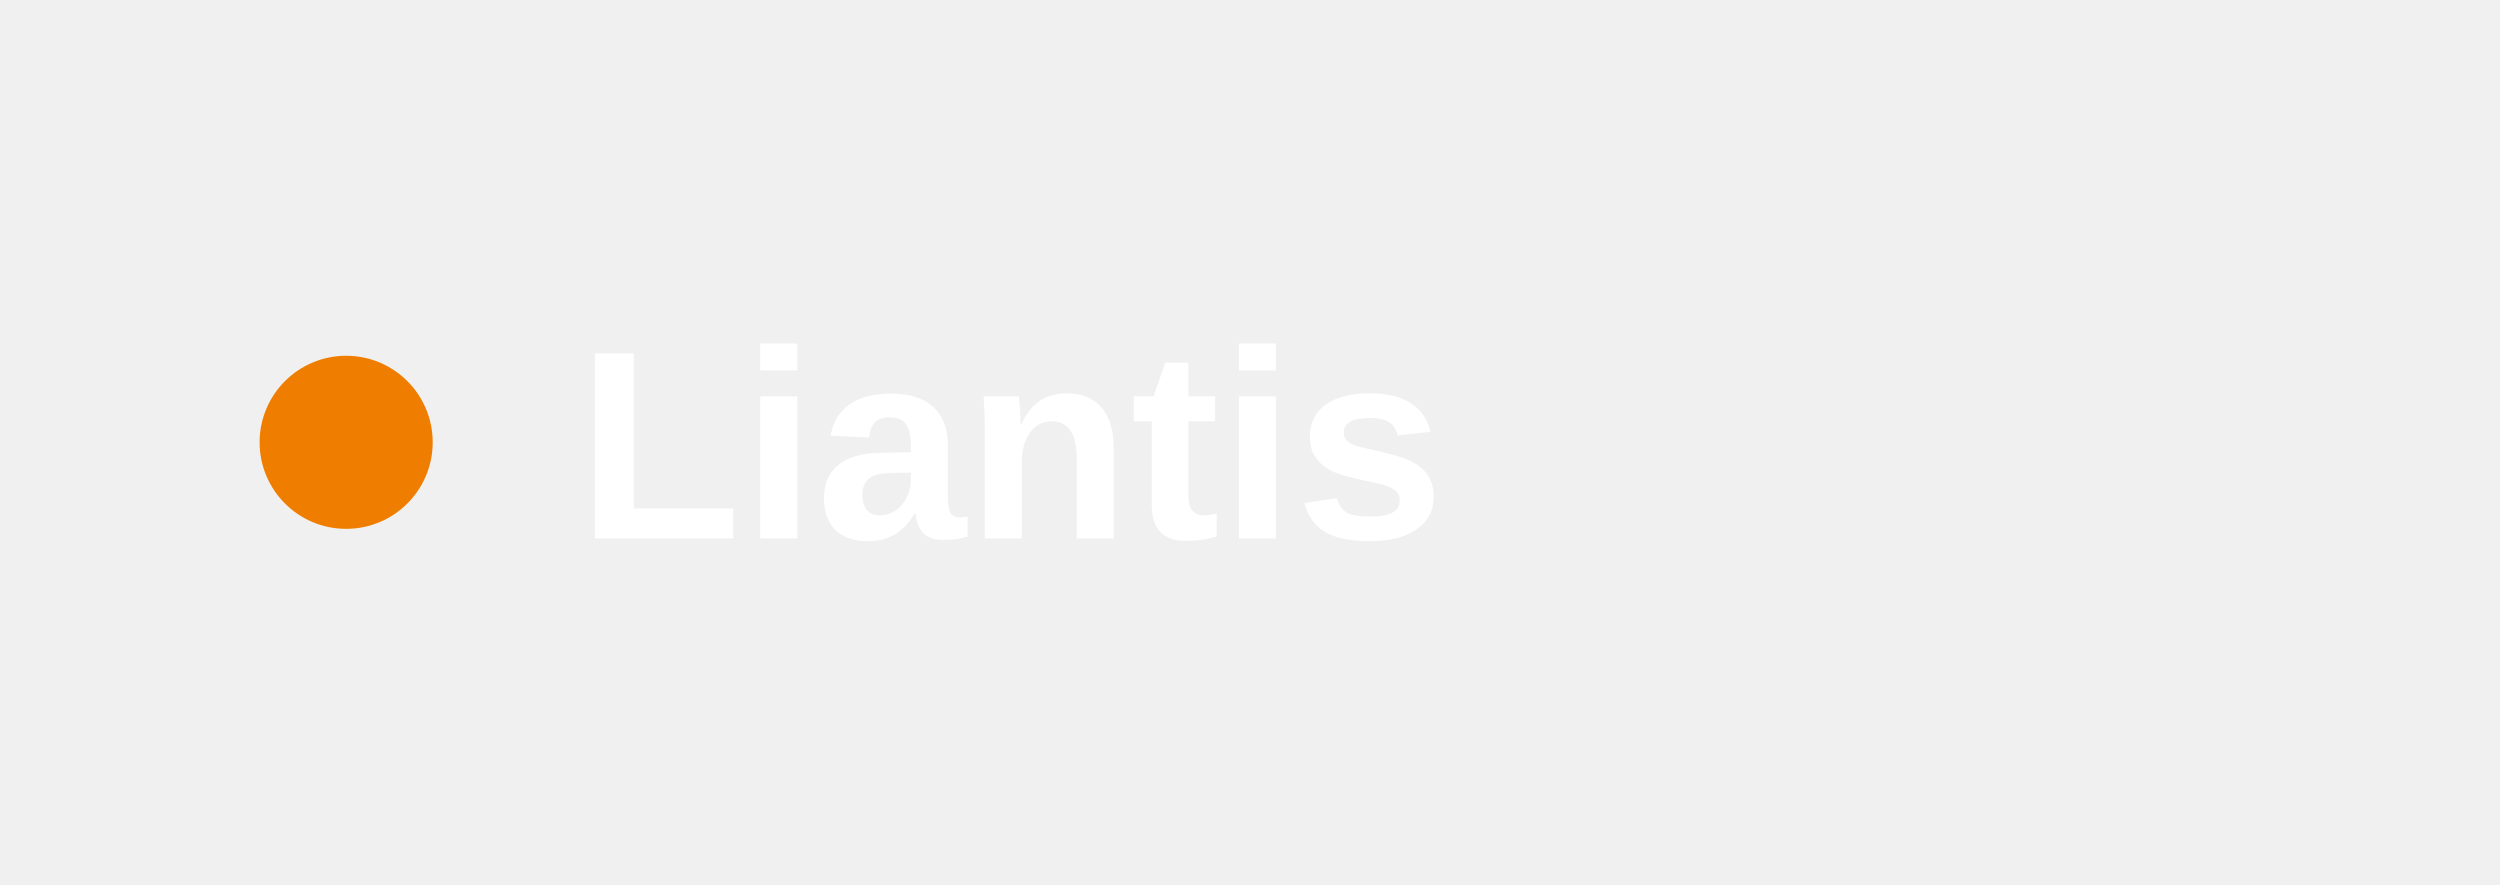
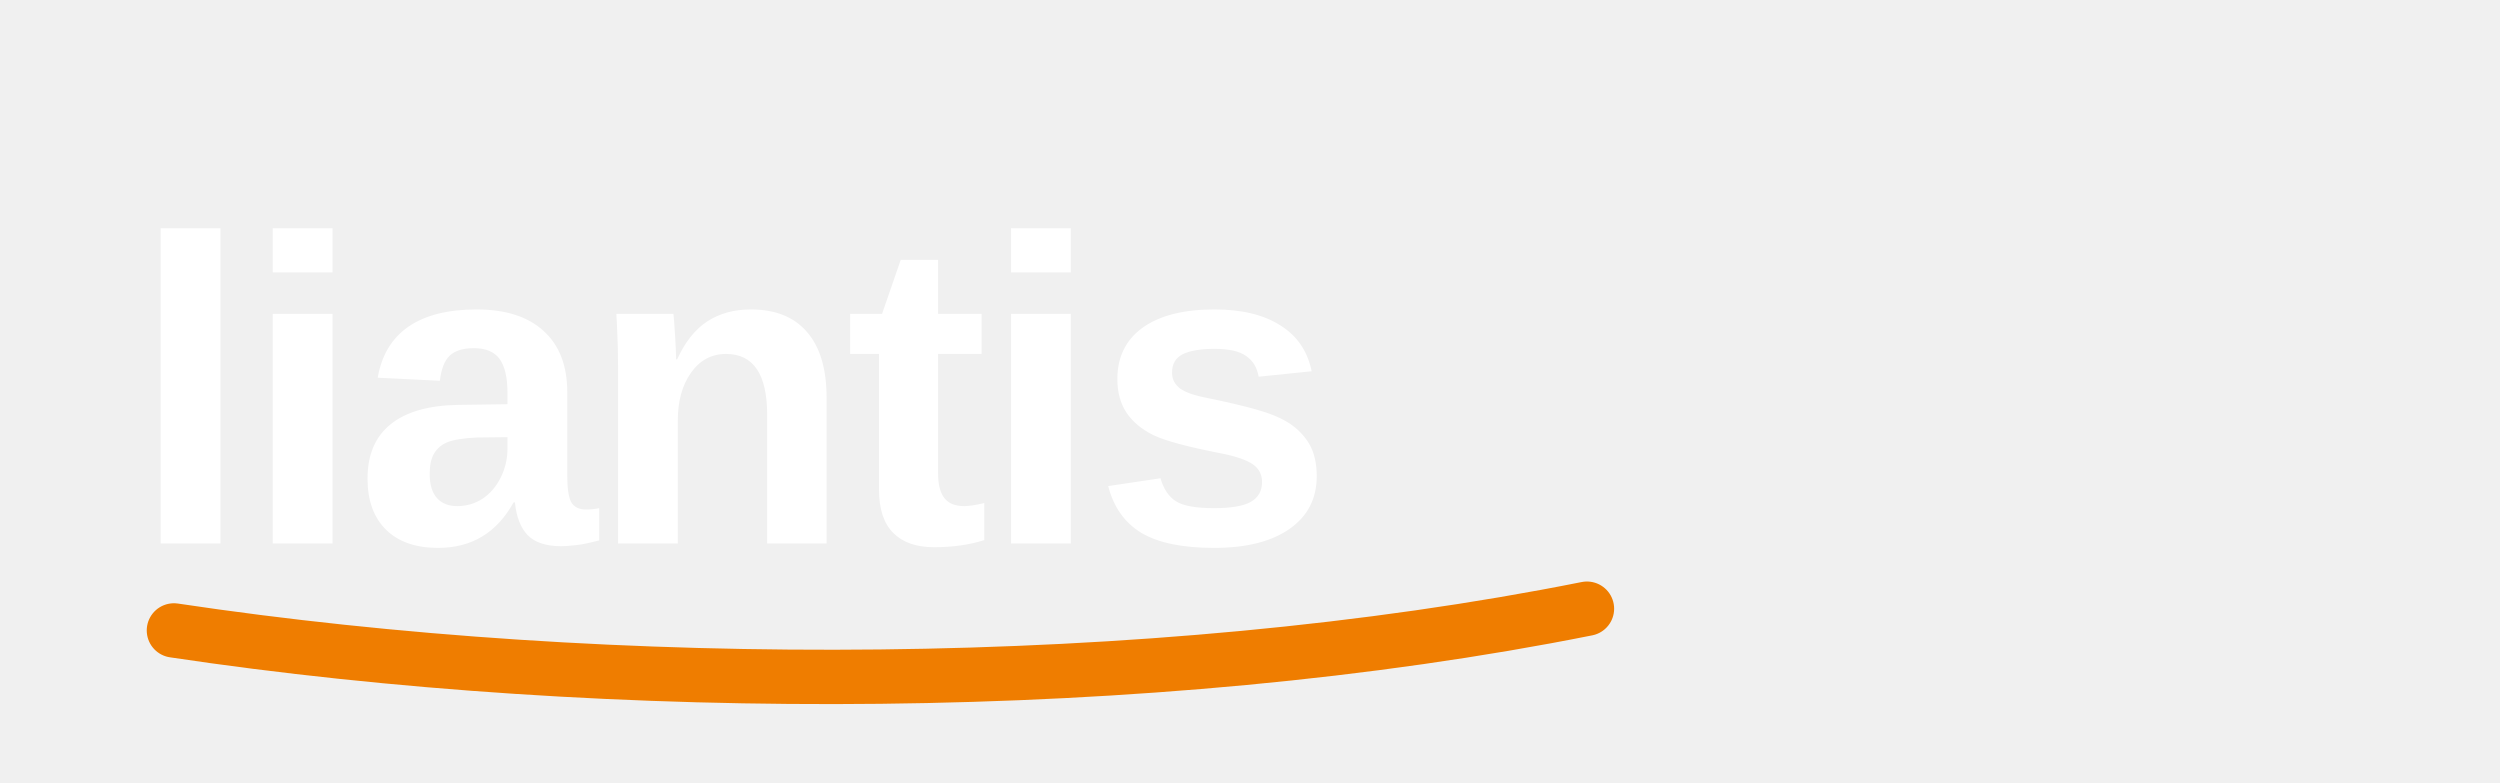
- <svg xmlns="http://www.w3.org/2000/svg" viewBox="0 0 130 46" role="img" aria-label="Liantis">
-   <circle cx="18" cy="23" r="4.5" fill="#EF7D00" />
-   <text x="30" y="28" font-family="Poppins, Arial, sans-serif" font-weight="700" font-size="14" fill="#FFFFFF">Liantis</text>
+ <svg xmlns="http://www.w3.org/2000/svg" viewBox="0 0 115 36" width="115" height="36">
+   <text x="6" y="25" font-family="'Poppins', 'Segoe UI', Arial, sans-serif" font-weight="700" font-size="20" letter-spacing="-0.02em" fill="#FFFFFF">liantis</text>
+   <path d="M8 29c20 3 45 3 65-1" stroke="#EF7D00" stroke-width="2.5" stroke-linecap="round" fill="none" />
</svg>
